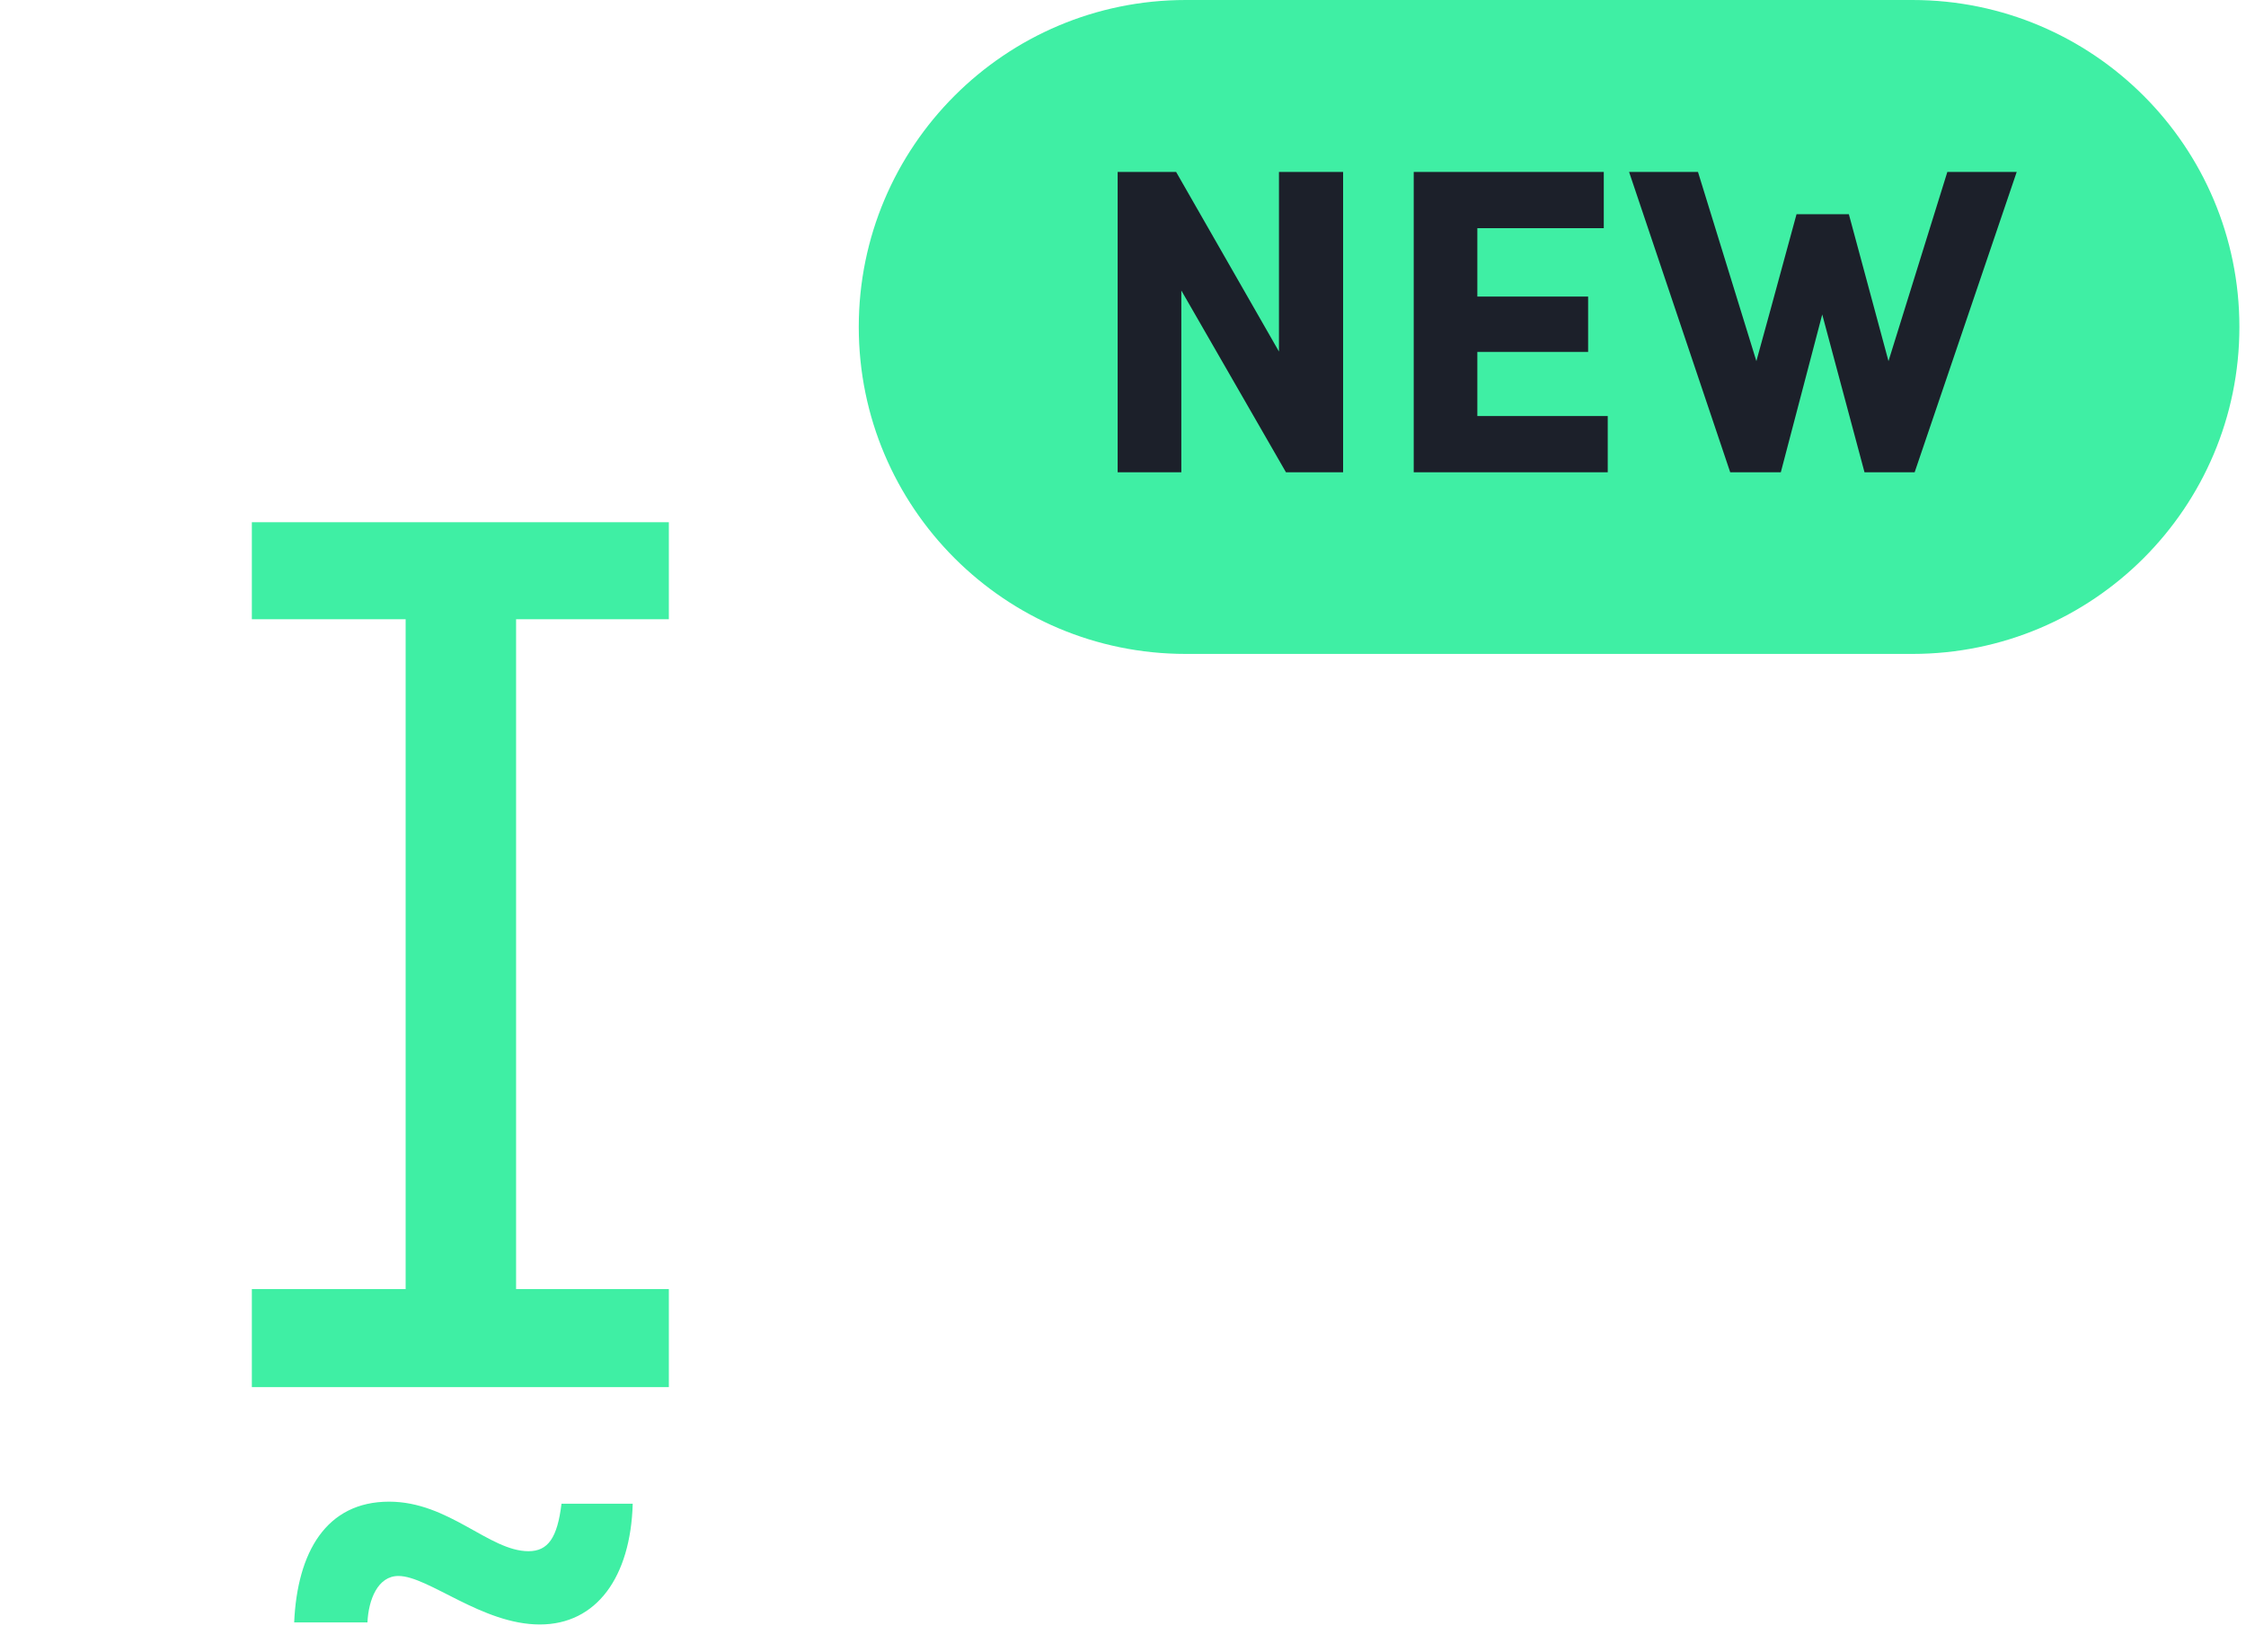
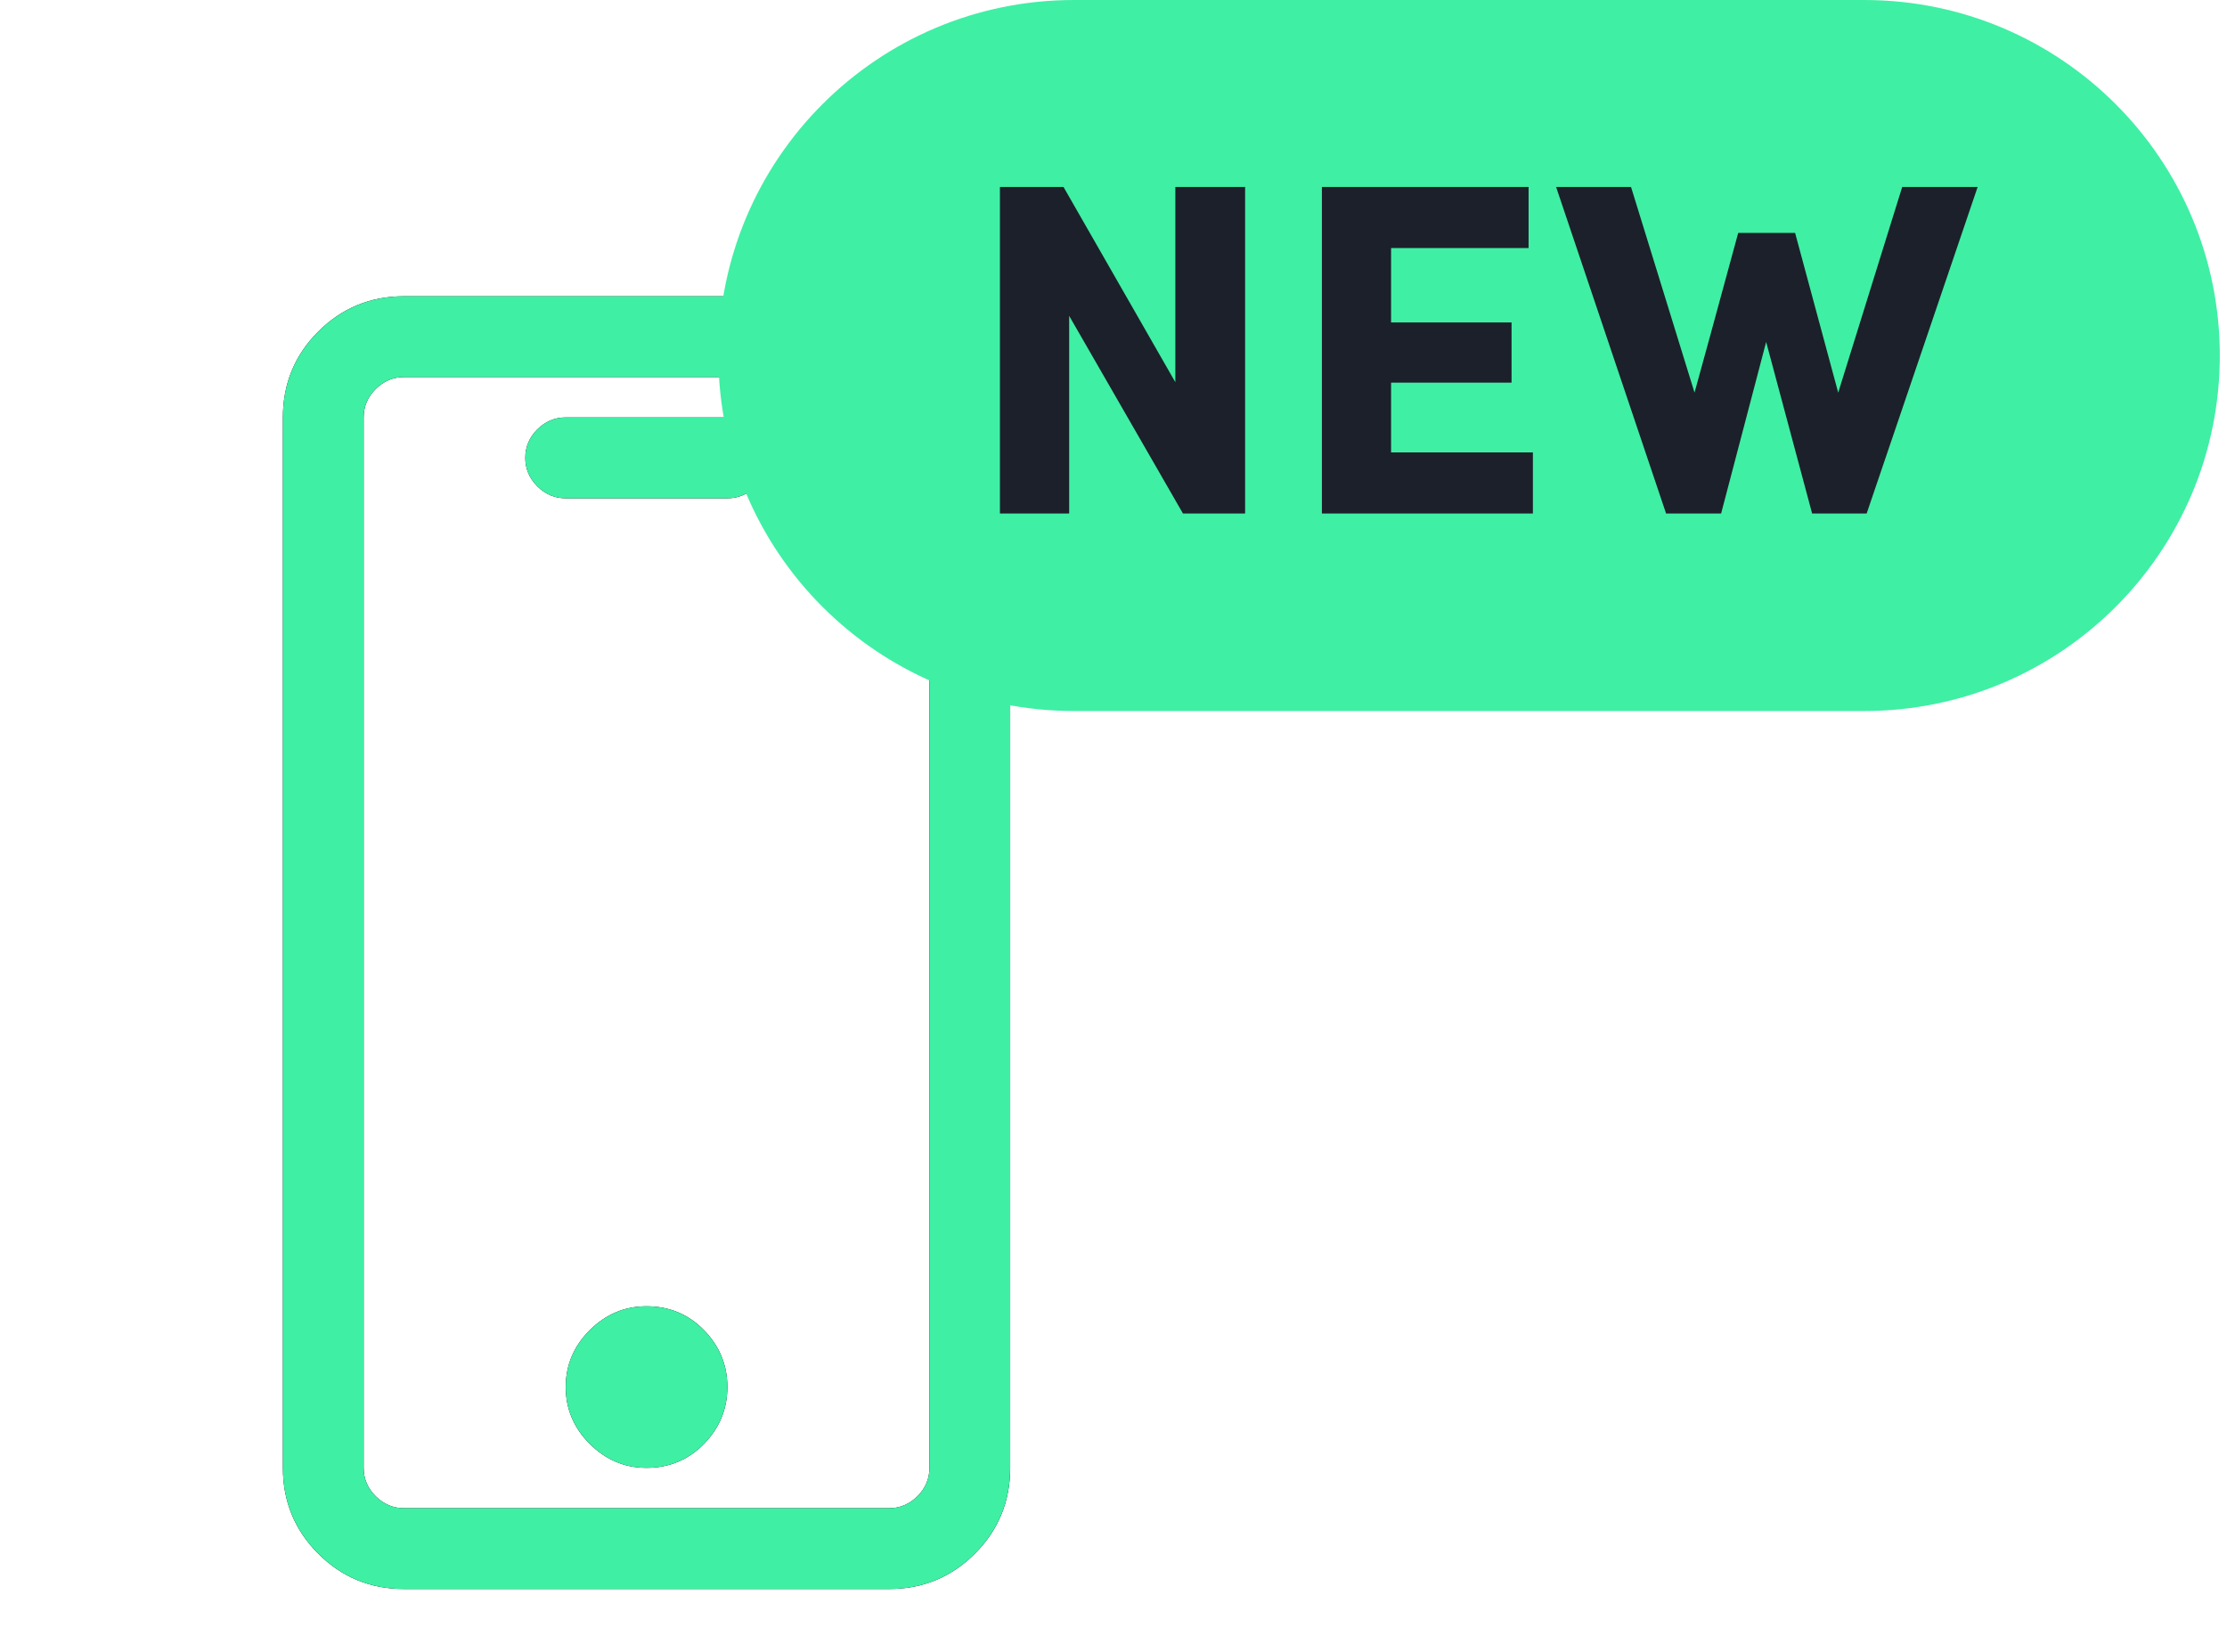
- <svg xmlns="http://www.w3.org/2000/svg" width="34px" height="25px" viewBox="0 0 34 25" version="1.1">
-   <g id="Symbols" stroke="none" stroke-width="1" fill="none" fill-rule="evenodd">
-     <g id="UI/Sidebar-BTN/Dark_Mobile-B-Copy" transform="translate(-21, -12)">
-       <g id="Group-3" transform="translate(21, 12)">
-         <g id="Group" transform="translate(0, 1)" fill="#3FEFA4" font-family="simple-line-icons" font-size="18" font-weight="normal">
-           <g id="Screen-smartphone---simple-line-icons">
-             <text>
-               <tspan x="3" y="20"></tspan>
-             </text>
-           </g>
+ <svg xmlns="http://www.w3.org/2000/svg" xmlns:xlink="http://www.w3.org/1999/xlink" width="31px" height="23px" viewBox="0 0 31 23" version="1.1">
+   <defs>
+     <path d="M12.375,18.125 C12.844,18.125 13.242,17.961 13.57,17.633 C13.898,17.305 14.062,16.906 14.062,16.438 L14.062,1.812 C14.062,1.344 13.898,0.945 13.57,0.617 C13.242,0.289 12.844,0.125 12.375,0.125 L5.625,0.125 C5.156,0.125 4.758,0.289 4.43,0.617 C4.102,0.945 3.938,1.344 3.938,1.812 L3.938,16.438 C3.938,16.906 4.102,17.305 4.43,17.633 C4.758,17.961 5.156,18.125 5.625,18.125 L12.375,18.125 Z M12.375,17 L5.625,17 C5.473,17 5.341,16.944 5.229,16.833 C5.118,16.722 5.062,16.59 5.062,16.438 L5.062,1.812 C5.062,1.66 5.118,1.528 5.229,1.417 C5.341,1.306 5.473,1.25 5.625,1.25 L12.375,1.25 C12.527,1.25 12.659,1.306 12.771,1.417 C12.882,1.528 12.938,1.66 12.938,1.812 L12.938,16.438 C12.938,16.59 12.882,16.722 12.771,16.833 C12.659,16.944 12.527,17 12.375,17 Z M10.125,2.938 C10.277,2.938 10.409,2.882 10.521,2.771 C10.632,2.659 10.688,2.527 10.688,2.375 C10.688,2.223 10.632,2.091 10.521,1.979 C10.409,1.868 10.277,1.812 10.125,1.812 L7.875,1.812 C7.723,1.812 7.591,1.868 7.479,1.979 C7.368,2.091 7.312,2.223 7.312,2.375 C7.312,2.527 7.368,2.659 7.479,2.771 C7.591,2.882 7.723,2.938 7.875,2.938 L10.125,2.938 Z M9,16.438 C9.316,16.438 9.583,16.326 9.8,16.104 C10.017,15.881 10.125,15.617 10.125,15.312 C10.125,15.008 10.017,14.744 9.8,14.521 C9.583,14.299 9.316,14.188 9,14.188 C8.695,14.188 8.432,14.299 8.209,14.521 C7.986,14.744 7.875,15.008 7.875,15.312 C7.875,15.617 7.986,15.881 8.209,16.104 C8.432,16.326 8.695,16.438 9,16.438 Z" id="path-1" />
+   </defs>
+   <g id="Page-1" stroke="none" stroke-width="1" fill="none" fill-rule="evenodd">
+     <g id="mobile-3" transform="translate(0, 0)" fill-rule="nonzero">
+       <g id="mobile" transform="translate(0, 0)">
+         <g id="" transform="translate(0, 4)">
+           <use fill="#000000" xlink:href="#path-1" />
+           <use fill="#3FEFA4" xlink:href="#path-1" />
        </g>
-         <rect id="Rectangle" fill="#3FEFA4" x="13" y="0" width="20.9" height="9.9" rx="4.95" />
-         <path d="M17.883,7.15 L17.883,4.398 L19.467,7.15 L20.332,7.15 L20.332,2.603 L19.361,2.603 L19.361,5.322 L17.804,2.603 L16.919,2.603 L16.919,7.15 L17.883,7.15 Z M24.338,7.15 L24.338,6.299 L22.364,6.299 L22.364,5.328 L24.041,5.328 L24.041,4.49 L22.364,4.49 L22.364,3.454 L24.278,3.454 L24.278,2.603 L21.401,2.603 L21.401,7.15 L24.338,7.15 Z M26.958,7.15 L27.585,4.761 L28.225,7.15 L28.984,7.15 L30.529,2.603 L29.479,2.603 L28.588,5.467 L27.988,3.243 L27.196,3.243 C26.87,4.44 26.668,5.181 26.588,5.467 L26.588,5.467 L25.704,2.603 L24.661,2.603 L26.192,7.15 L26.958,7.15 Z" id="NEW" fill="#1C202A" fill-rule="nonzero" />
+         <rect id="Rectangle" fill="#3FEFA4" x="10" y="0" width="20.9" height="9.9" rx="4.95" />
+         <path d="M14.883,7.15 L14.883,4.398 L16.467,7.15 L17.332,7.15 L17.332,2.603 L16.361,2.603 L16.361,5.322 L14.804,2.603 L13.919,2.603 L13.919,7.15 L14.883,7.15 Z M21.338,7.15 L21.338,6.299 L19.364,6.299 L19.364,5.328 L21.041,5.328 L21.041,4.49 L19.364,4.49 L19.364,3.454 L21.278,3.454 L21.278,2.603 L18.401,2.603 L18.401,7.15 L21.338,7.15 Z M23.958,7.15 L24.585,4.761 L25.225,7.15 L25.984,7.15 L27.529,2.603 L26.479,2.603 L25.588,5.467 L24.988,3.243 L24.196,3.243 C23.87,4.44 23.668,5.181 23.588,5.467 L23.588,5.467 L22.704,2.603 L21.661,2.603 L23.192,7.15 L23.958,7.15 Z" id="NEW" fill="#1C202A" />
      </g>
    </g>
  </g>
</svg>
